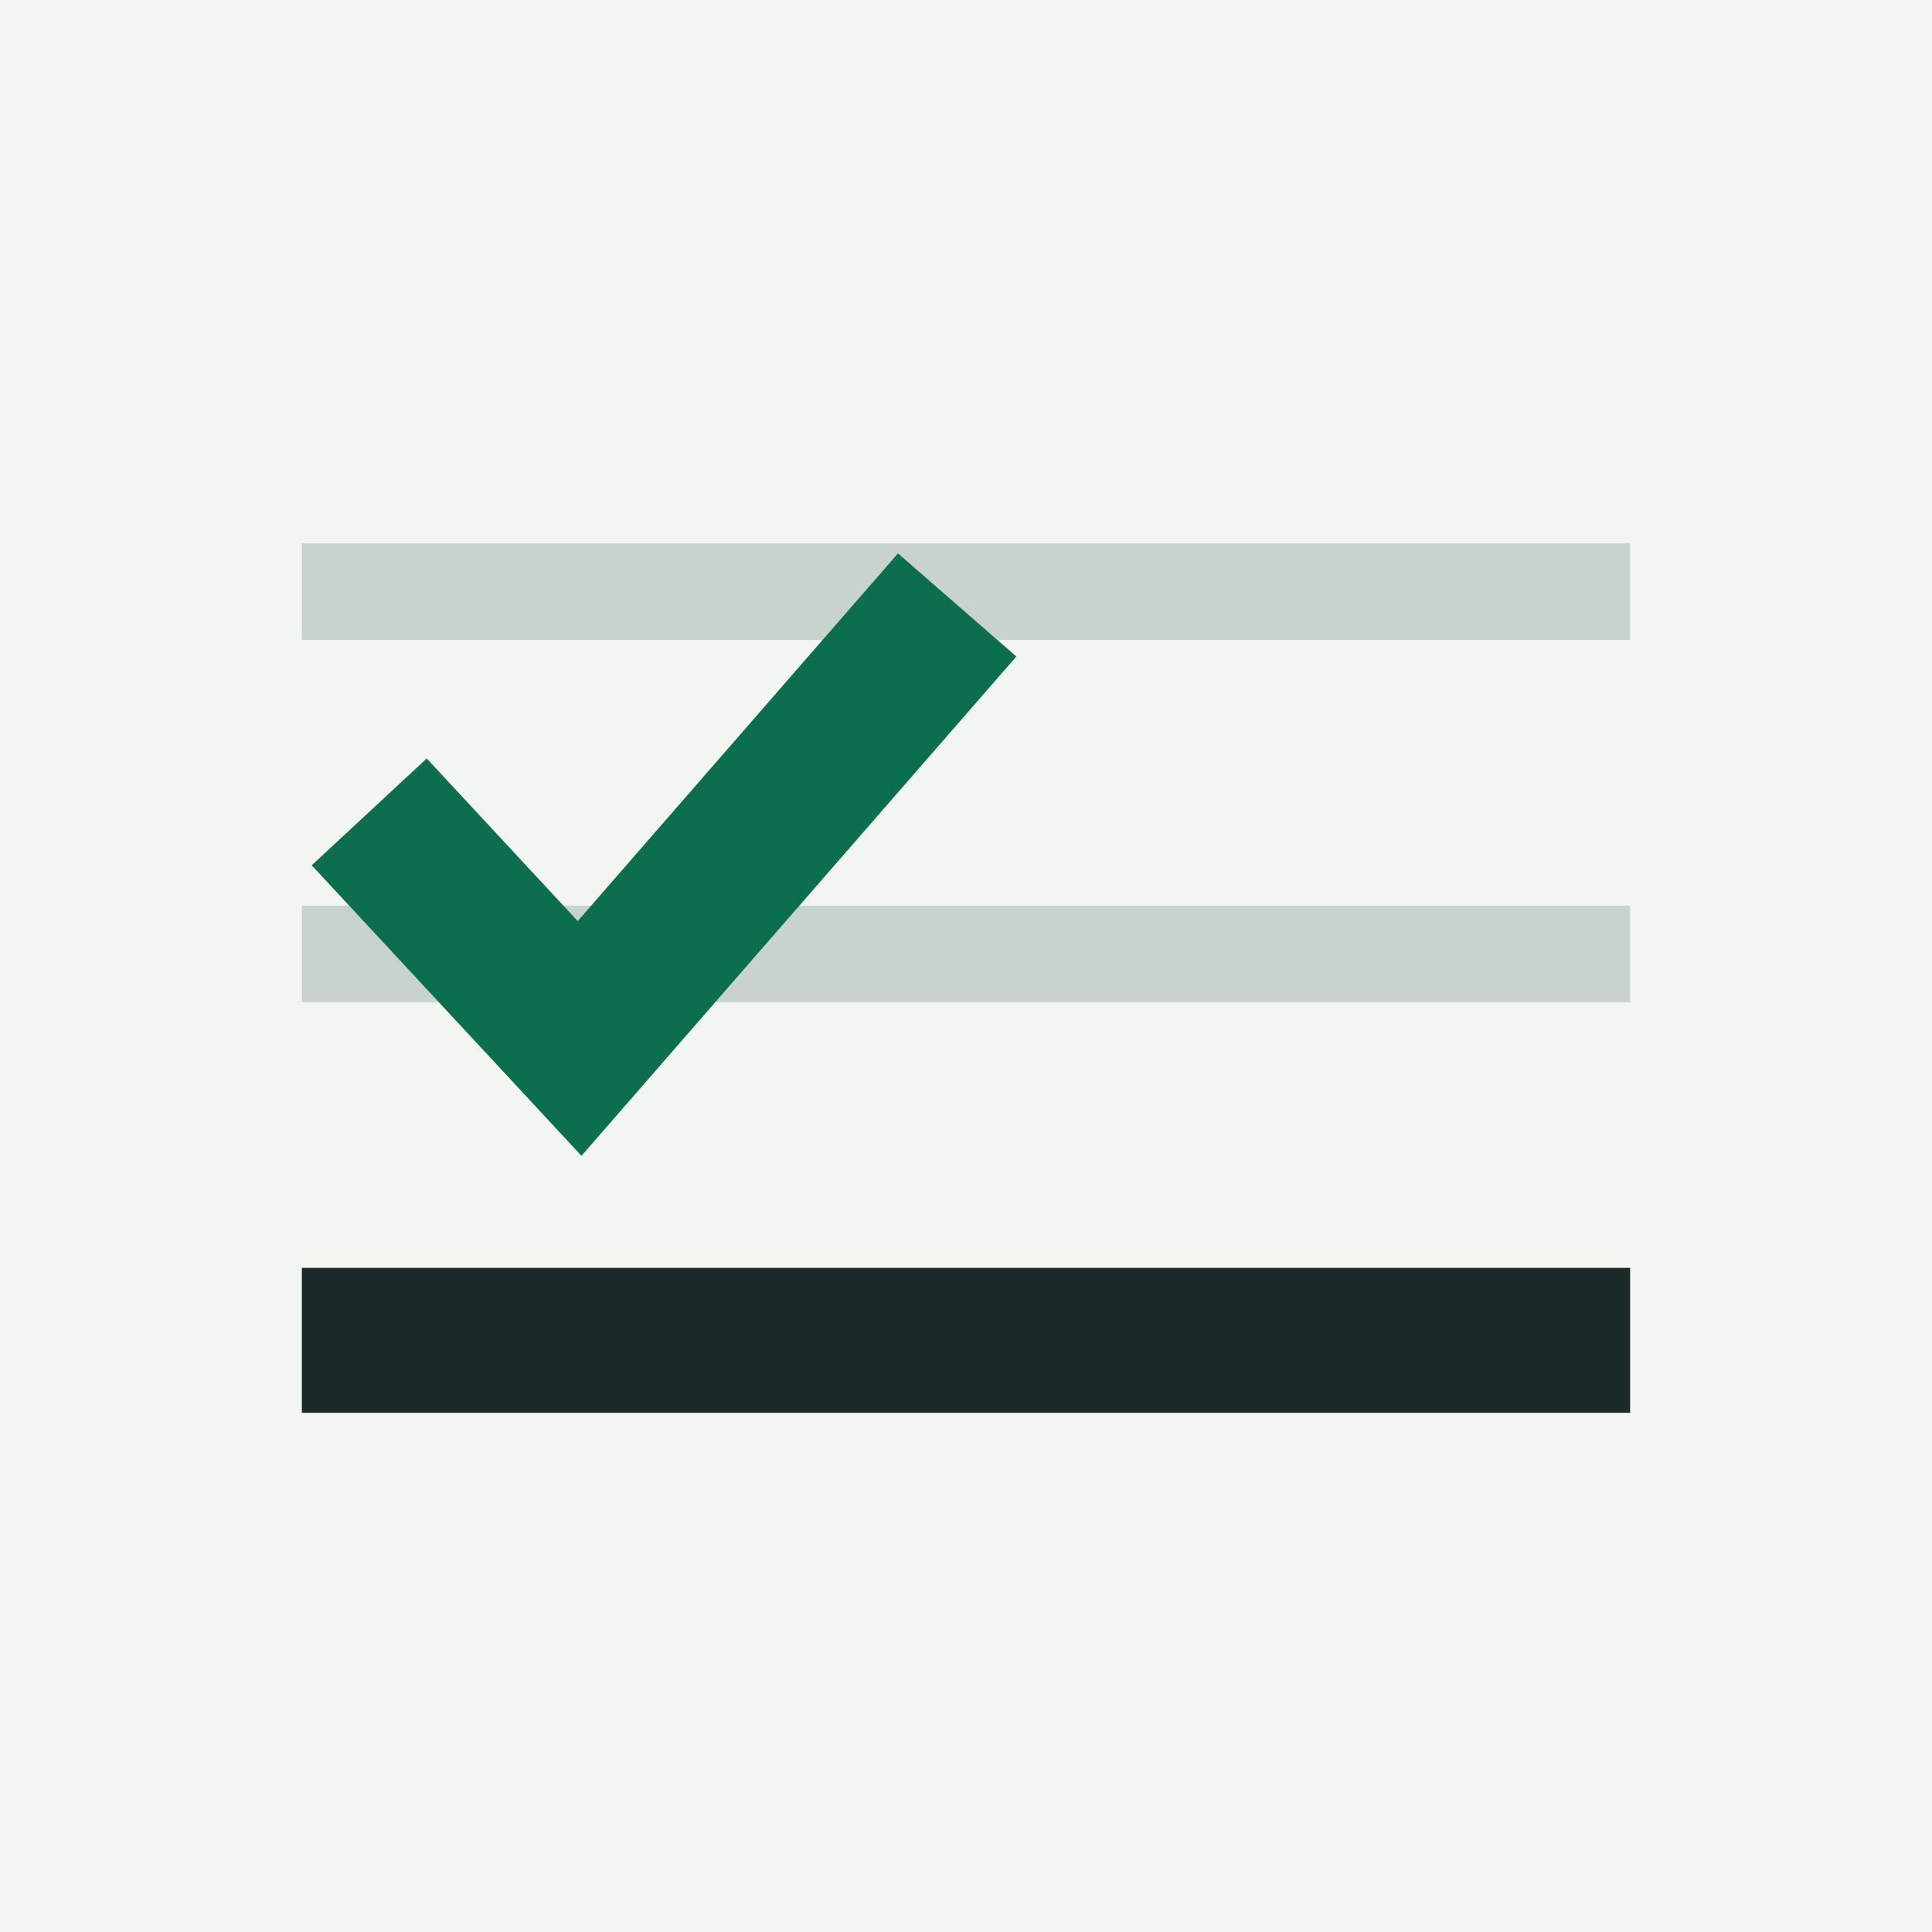
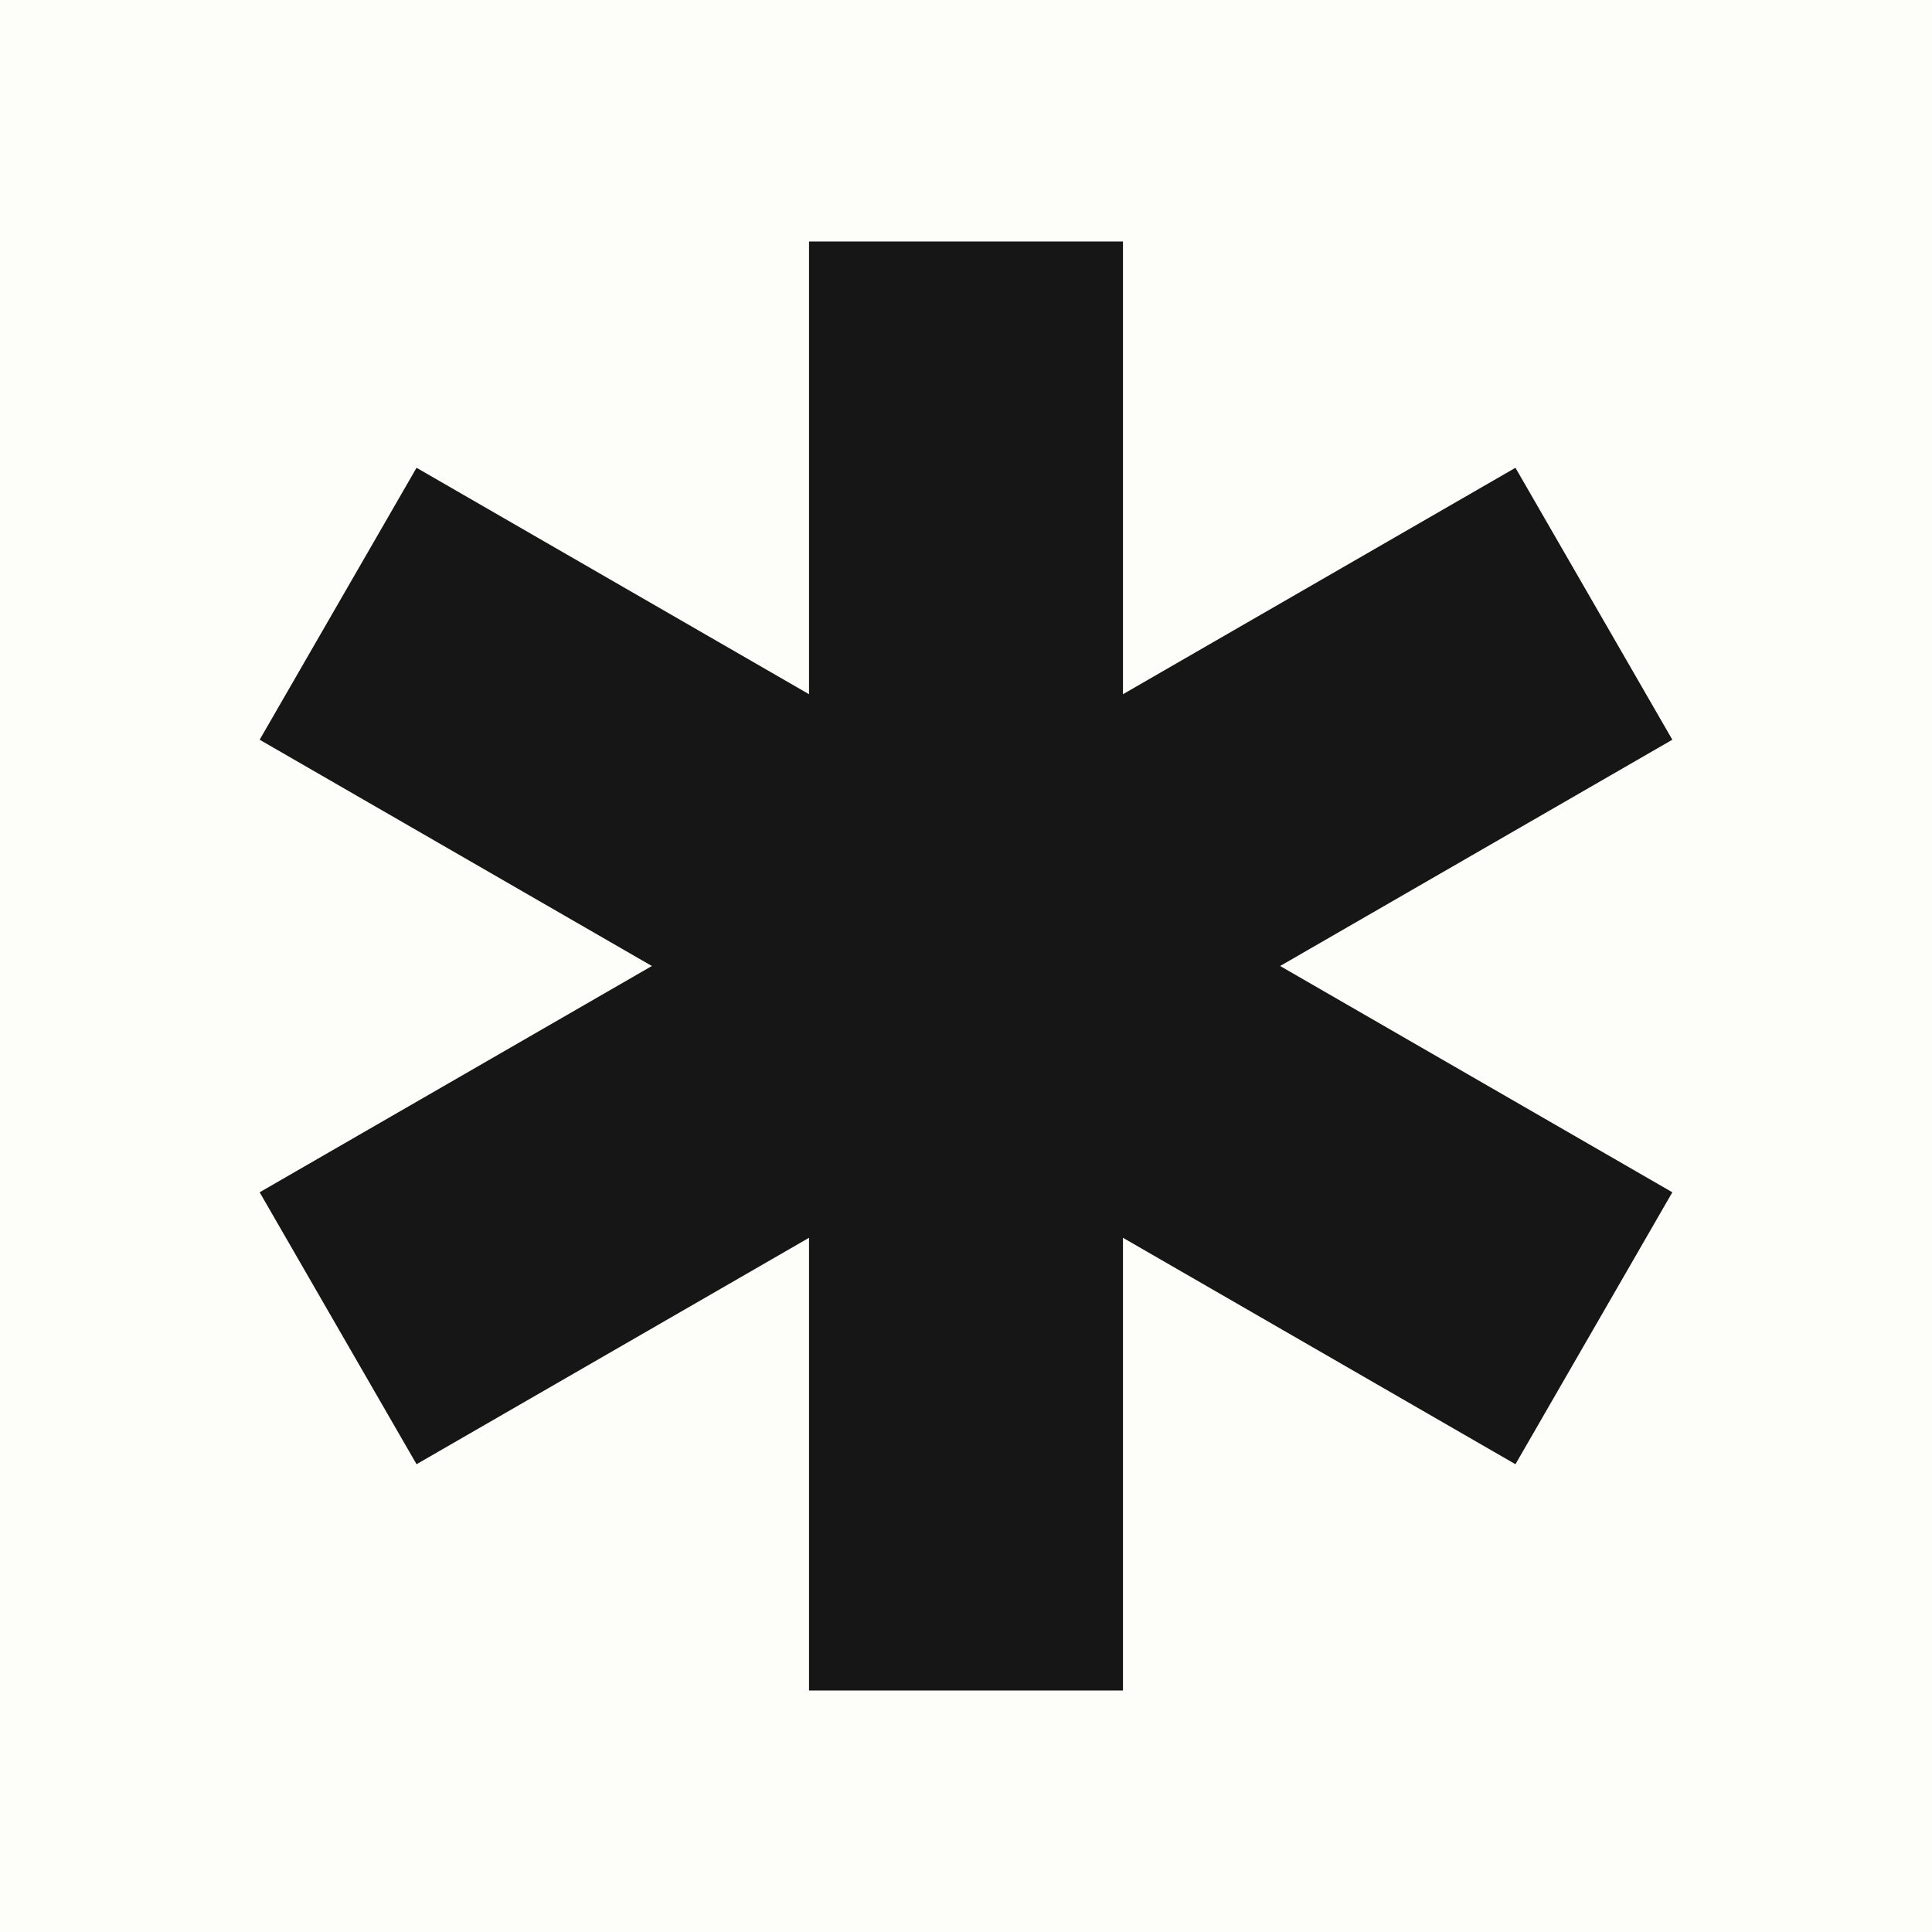
<svg xmlns="http://www.w3.org/2000/svg" viewBox="0 0 32 32">
-   <rect width="32" height="32" fill="#F2F5F0" />
-   <rect x="5" y="9" width="22" height="1.6" fill="#C8D4CB" />
-   <rect x="5" y="15" width="22" height="1.6" fill="#C8D4CB" />
-   <rect x="5" y="21" width="22" height="2.4" fill="#1A2A28" />
-   <path d="M7 14.4l2.6 2.8L15 11" fill="none" stroke="#0B6E4F" stroke-width="2.6" stroke-linecap="square" />
+   <rect width="32" height="32" fill="#FDFDFA" />
+   <g stroke="#161616" stroke-width="5.2">
+     <line x1="16" y1="4" x2="16" y2="28" />
+     <line x1="5.6" y1="10" x2="26.4" y2="22" />
+     <line x1="5.6" y1="22" x2="26.4" y2="10" />
+   </g>
</svg>
